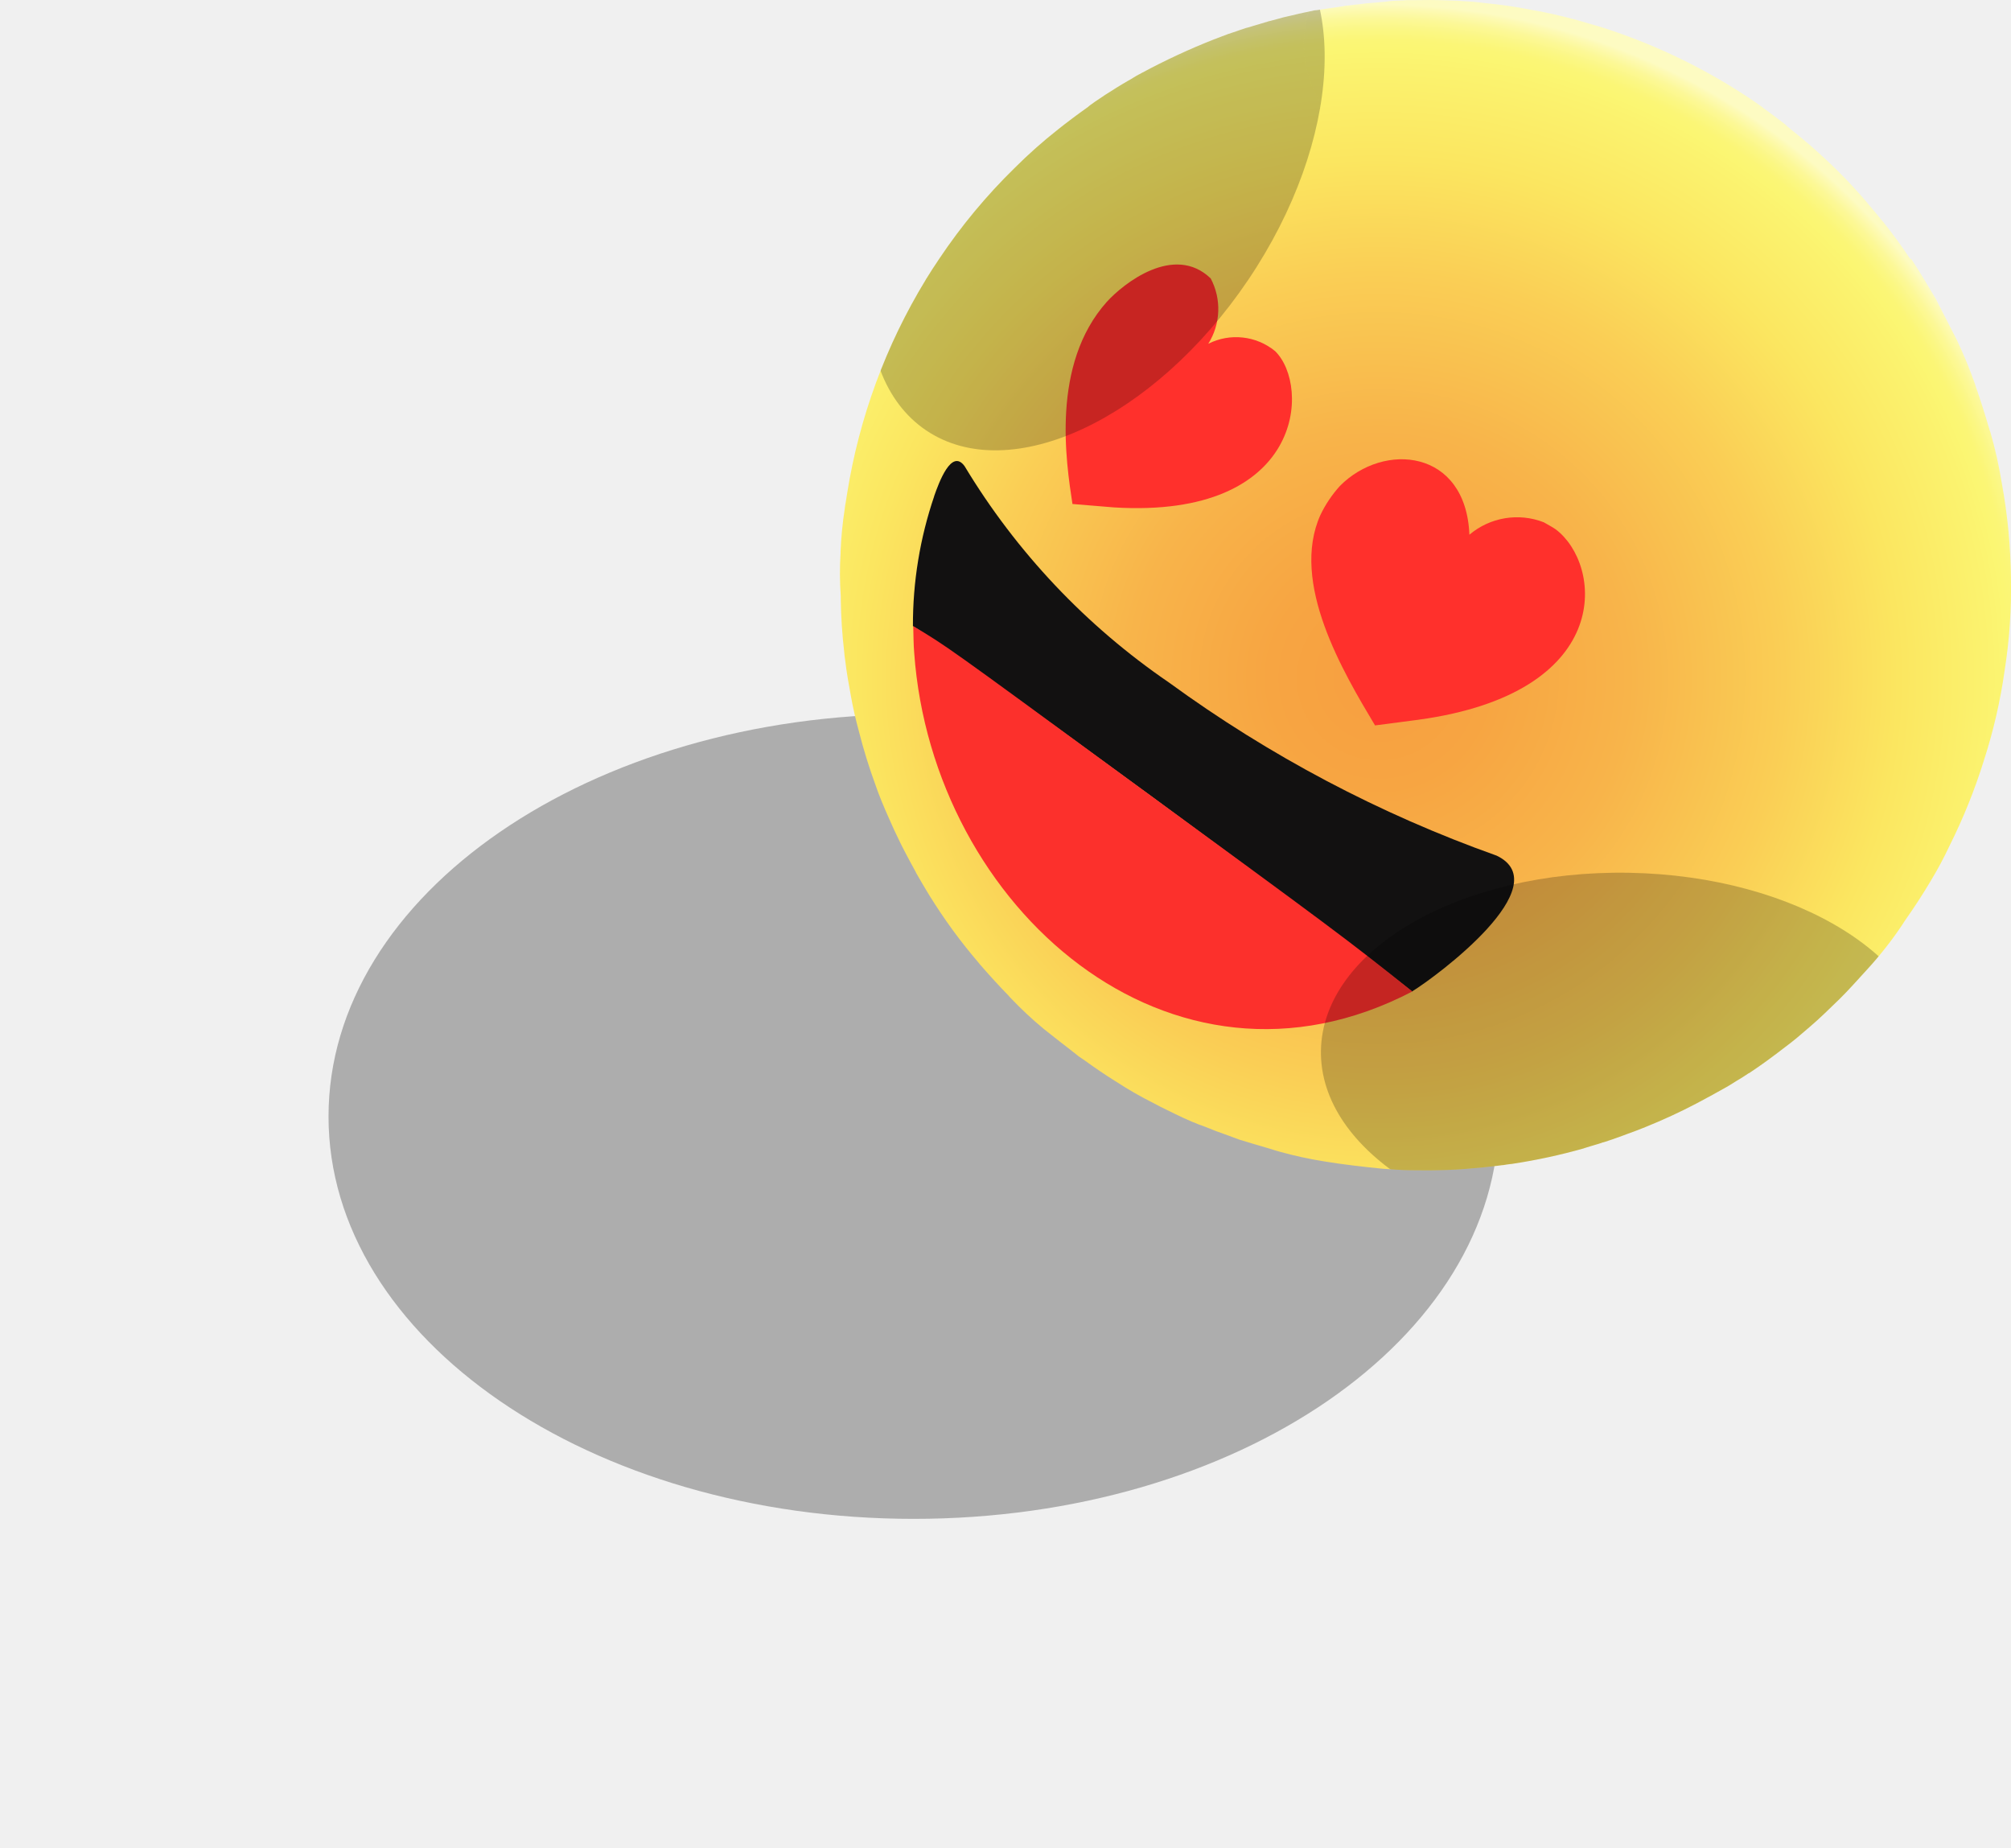
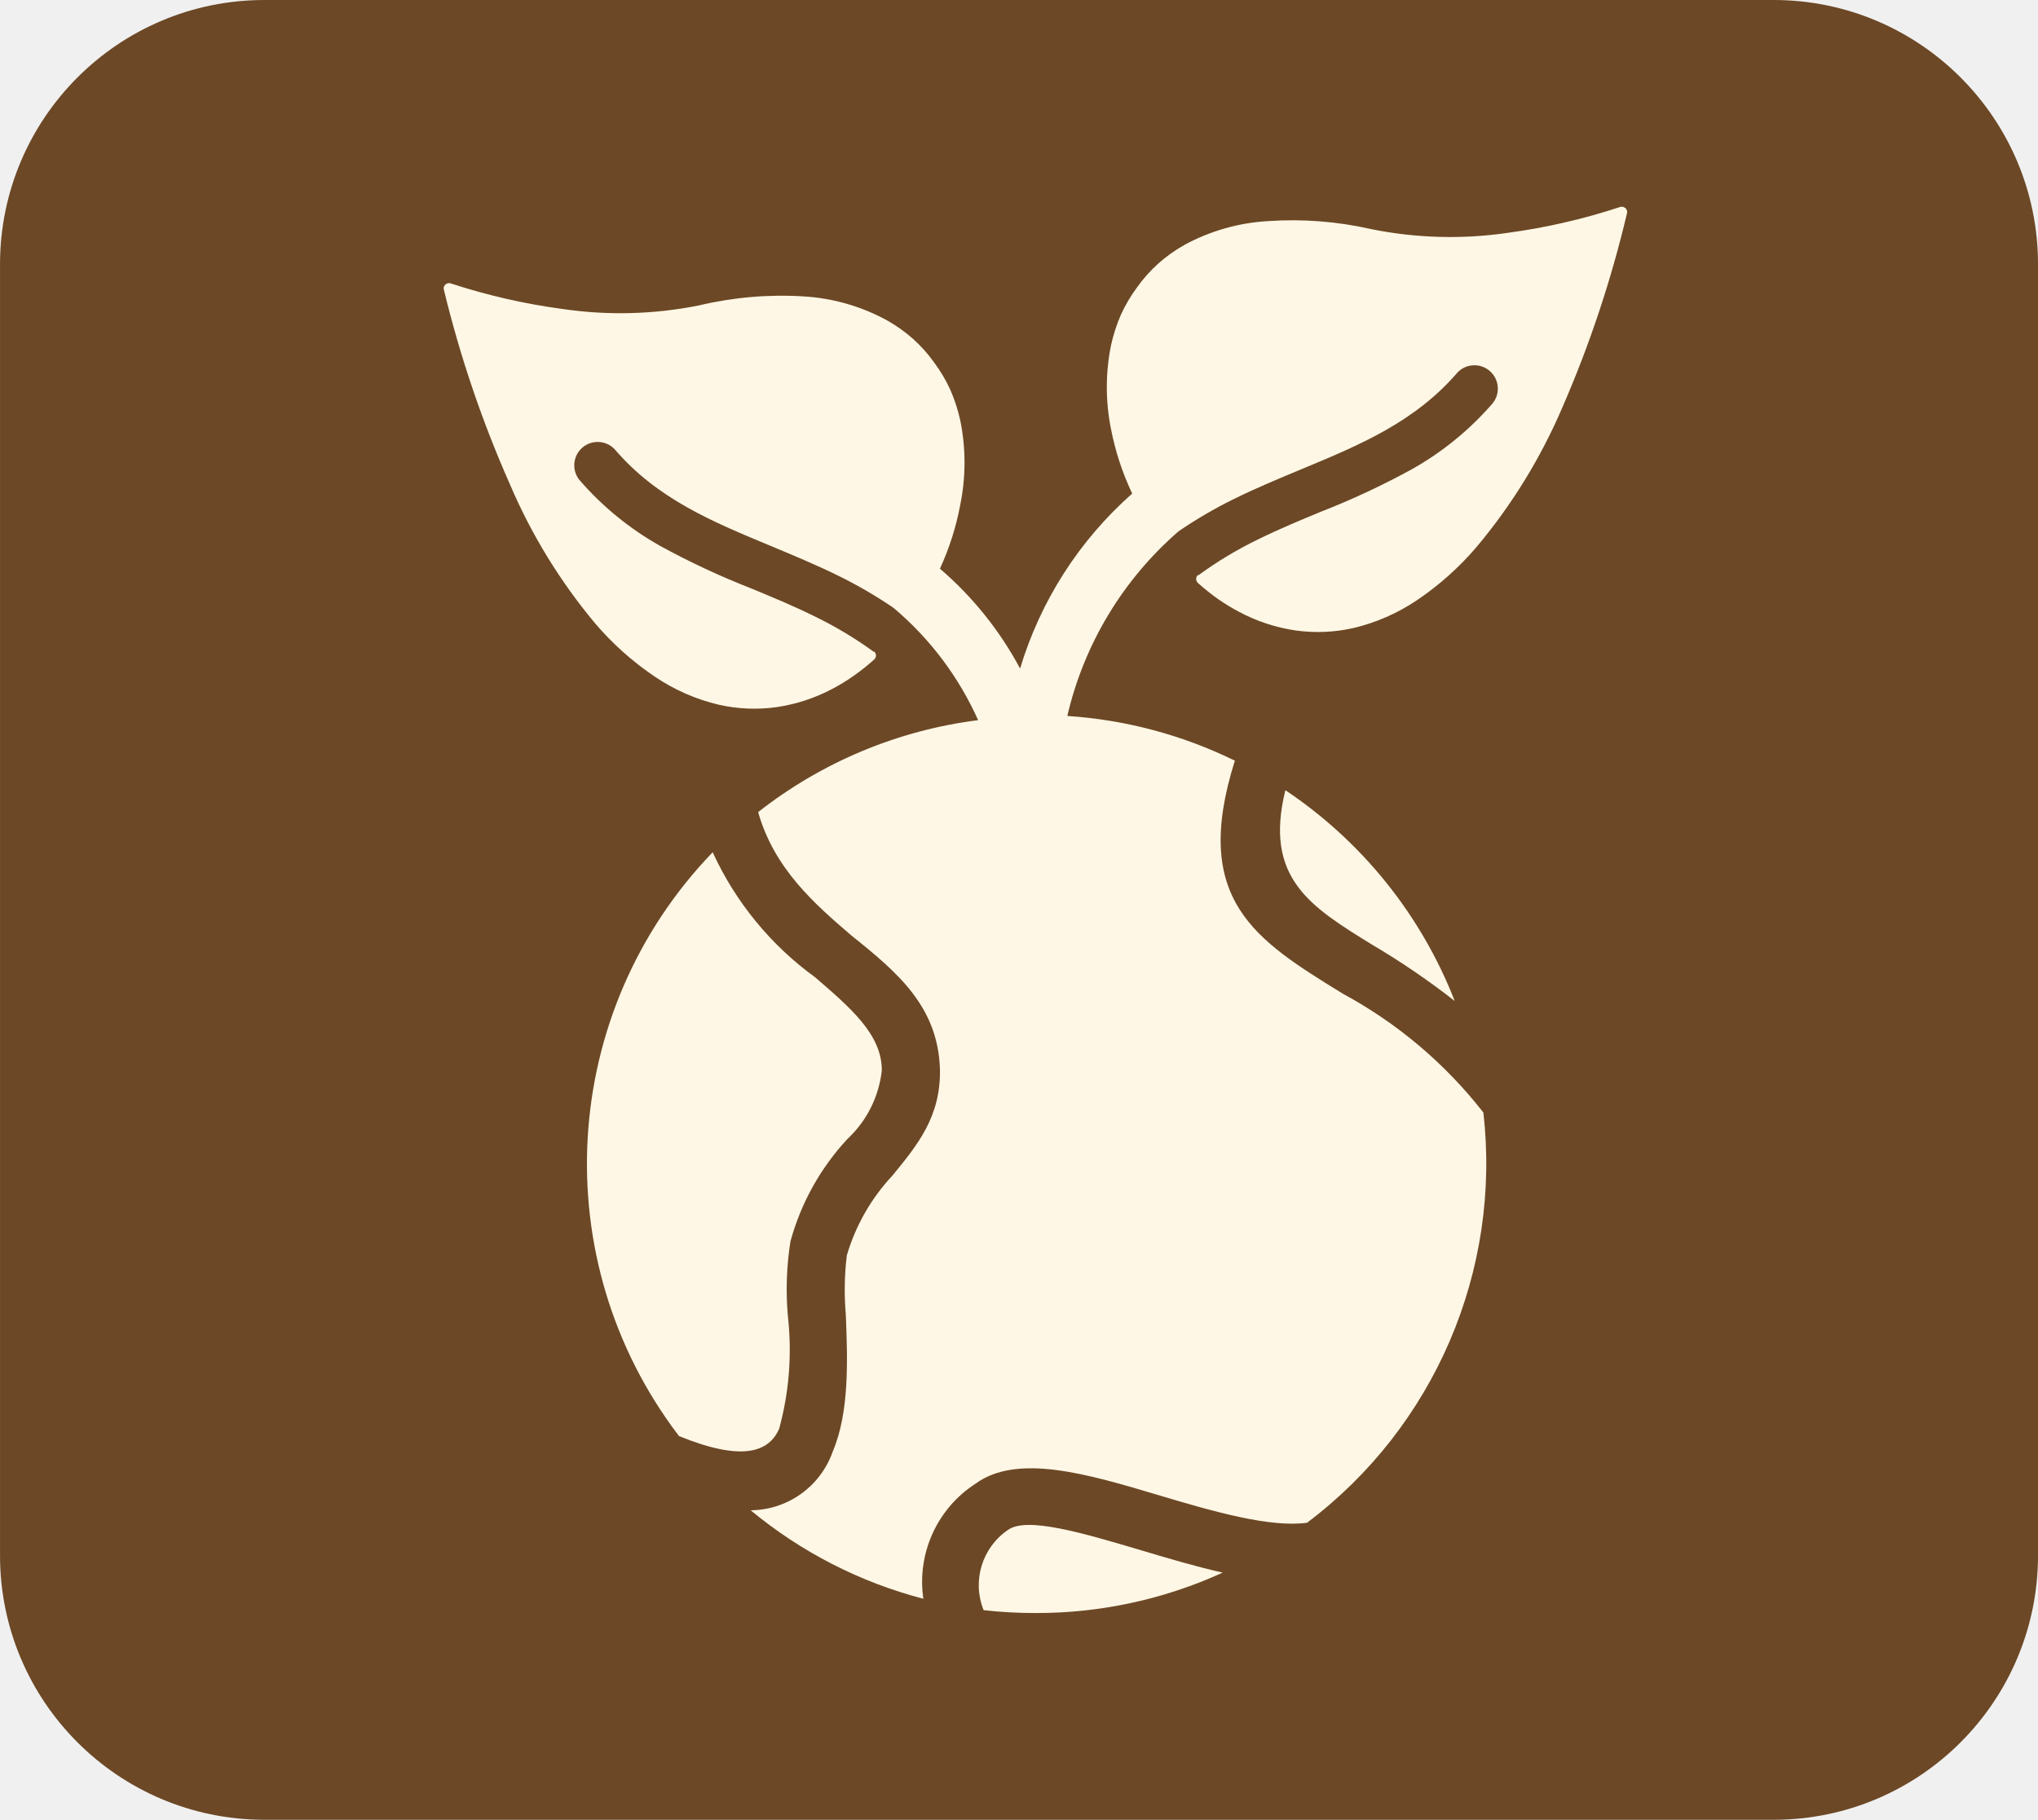
- <svg xmlns="http://www.w3.org/2000/svg" xmlns:xlink="http://www.w3.org/1999/xlink" width="82.478" height="75.758" viewBox="0 0 82.478 75.758">
-   <defs>
-     <radialGradient id="radial-gradient" cx="0.471" cy="0.58" r="0.575" gradientTransform="matrix(-0.999, -0.004, -0.004, 1, 0.933, 0.001)" gradientUnits="objectBoundingBox">
-       <stop offset="0" stop-color="#f79f40" />
-       <stop offset="0.163" stop-color="#f7a542" />
-       <stop offset="0.371" stop-color="#f8b44a" />
-       <stop offset="0.601" stop-color="#face55" />
-       <stop offset="0.771" stop-color="#fbe660" />
-       <stop offset="0.91" stop-color="#fbf36f" />
-       <stop offset="0.932" stop-color="#fbf672" />
-       <stop offset="0.947" stop-color="#fbf676" />
-       <stop offset="0.962" stop-color="#fbf783" />
-       <stop offset="0.978" stop-color="#fcf897" />
-       <stop offset="0.994" stop-color="#fdfab4" />
-       <stop offset="1" stop-color="#fdfbc2" />
-     </radialGradient>
-     <clipPath id="clip-path">
-       <path id="Trazado_116496" data-name="Trazado 116496" d="M52.65,29.84v-.06c0-.11-.03-.77-.15-1.75-.01-.09-.02-.17-.03-.26-.02-.12-.04-.25-.06-.38a23.894,23.894,0,0,0-3.15-8.77c0-.01-.01-.01-.01-.02-.17-.29-.35-.57-.54-.85h0a23.353,23.353,0,0,0-3.06-3.74,20.449,20.449,0,0,0-1.77-1.6c-.39-.32-.78-.62-1.19-.91a.265.265,0,0,1-.06-.05l-.05-.04-.21-.15c-.26-.18-.55-.37-.86-.57h0c-.01-.01-.02-.01-.03-.02-.15-.09-.3-.19-.47-.28-.07-.04-.15-.09-.22-.13s-.12-.07-.19-.11a1.092,1.092,0,0,0-.15-.08,25.413,25.413,0,0,0-2.93-1.4c-.26-.11-.47-.18-.58-.23l-.18-.07-.18-.07c-.01,0-.02-.01-.03-.01l-.04-.01-.3-.1-.04-.01c-.01,0-.03-.01-.04-.01l-.2-.07a2.759,2.759,0,0,0-.27-.08l-.23-.07c-.04-.01-.09-.03-.13-.04-.01,0-.03-.01-.04-.01s-.03-.01-.05-.01a.636.636,0,0,1-.07-.02l-.26-.07-.22-.06c-.07-.02-.14-.03-.21-.05h-.01l-.13-.03-.25-.06-.18-.04a2.049,2.049,0,0,0-.24-.05c-.01,0-.03-.01-.04-.01-.06-.01-.12-.03-.18-.04l-.11-.02-.13-.03h-.02l-.04-.01c-.02,0-.05-.01-.07-.01a1.766,1.766,0,0,1-.2-.04.6.6,0,0,0-.12-.02h0a2.068,2.068,0,0,1-.22-.04l-.19-.03c-.03-.01-.07-.01-.11-.02a.985.985,0,0,0-.17-.02,1,1,0,0,0-.16-.02l-.27-.03-.25-.03c-.03,0-.05-.01-.08-.01h-.02a1.641,1.641,0,0,0-.23-.02l-.34-.03c-.08-.01-.16-.01-.23-.02-.09-.01-.17-.01-.26-.02s-.18-.01-.27-.02A.97.97,0,0,1,29.76,7h-.37c-.48-.01-.96-.01-1.45,0-.11,0-.21,0-.31.01s-.22.01-.32.02c-.07,0-.13.01-.19.01-.16.01-.31.02-.46.04-.05,0-.11.01-.16.01-.22.02-.43.04-.64.07-.1.01-.2.02-.3.04h-.01c-.02,0-.04.01-.06.01q-.24.03-.45.06c-.11.02-.23.04-.34.05-.26.04-.47.08-.61.11-.7.14-1.38.3-2.06.5-.41.11-.77.22-1.21.38a24.021,24.021,0,0,0-5.31,2.61h0c-.17.11-.33.22-.49.33a.265.265,0,0,0-.06.05c-.28.2-.56.4-.84.61a.423.423,0,0,1-.07.05l-.02.02-.02.02c-.01.01-.02.02-.03.02s-.02.01-.03.02c-.08.06-.15.12-.23.18-.15.12-.3.24-.44.36-.08.07-.16.13-.24.2-.16.14-.32.27-.46.4l-.02.02-.02.02c-.03.03-.07.06-.1.09-.75.69-1.21,1.19-1.24,1.22-.23.25-.46.51-.69.77-.16.19-.33.38-.5.59-.01.01-.02.03-.04.04l-.03.03c-.34.42-.69.89-1.08,1.46l-.01.01-.01.01c-.01.01-.01.02-.02.02-.18.26-.36.55-.54.86-.16.26-.32.52-.46.75l-.46.88c-.15.29-.29.56-.42.82a16.758,16.758,0,0,0-.76,1.82h0v.01c-.22.6-.42,1.23-.6,1.84l-.01.02a.037.037,0,0,1-.01.03,17.968,17.968,0,0,0-.5,2.13,23.506,23.506,0,0,0-.17,7.66,22.794,22.794,0,0,0,.82,3.68,23.944,23.944,0,0,0,1.38,3.51,15.311,15.311,0,0,0,.75,1.42c.32.56.68,1.11,1.06,1.66.04.07.09.13.13.2a16,16,0,0,0,1.39,1.8c.34.37.78.88,1.14,1.24s.83.82,1.22,1.15h0c.42.37.6.53.99.83q.72.585,1.47,1.08h.01c.16.11.32.22.49.32.19.12.38.24.55.34.09.05.22.13.36.21a.573.573,0,0,1,.07.04c.15.09.33.18.52.29.04.02.09.05.13.07a22.789,22.789,0,0,0,2.12,1c.18.07.42.17.7.28l.24.09.42.15.3.1.11.03c.01,0,.01,0,.02.01l.16.05a2.759,2.759,0,0,0,.27.08l.26.08c.01,0,.02,0,.02.01a22.1,22.1,0,0,0,2.96.66l.09.01c.08.01.17.03.27.04h.03l.23.03.53.06c.24.03.56.05.79.07s.49.03.74.04h.02c.13.01.25.01.37.01.33.01.77,0,1.1.01s.79-.03,1.13-.05c.72-.06,1.68-.17,2.39-.28a18.747,18.747,0,0,0,1.84-.38c.14-.04.28-.08.43-.12.43-.12.87-.25,1.24-.36l.43-.16c.35-.12.69-.25,1.03-.38l.17-.06c.4-.15.89-.38,1.32-.59.19-.09.37-.18.55-.28a15.71,15.71,0,0,0,1.56-.88c.02-.01.03-.02.05-.03.41-.26.82-.52,1.22-.81.09-.06.18-.12.26-.17l.44-.34c.12-.09.23-.18.35-.27l.66-.52a14.289,14.289,0,0,0,1.37-1.26l.03-.03.07-.07c.35-.35.74-.77,1.2-1.29a.138.138,0,0,0,.03-.04h0a20.958,20.958,0,0,0,2.02-2.71c.01-.01.01-.02.02-.03.19-.3.38-.61.57-.95v-.01h0c.08-.14.16-.29.24-.44.11-.2.22-.41.31-.59l.09-.18c.16-.32.31-.65.47-.99.21-.47.41-.94.56-1.36h0c.26-.7.5-1.44.71-2.23.13-.48.25-.96.33-1.41.1-.48.18-.98.25-1.5.02-.12.03-.23.05-.34.08-.69.14-1.41.16-2.14v-.13C52.68,31.04,52.68,30.45,52.65,29.84Z" transform="translate(-4.654 -6.992)" />
-     </clipPath>
-     <linearGradient id="linear-gradient" x1="-0.166" y1="-323.933" x2="-1.166" y2="-323.933" gradientUnits="objectBoundingBox">
-       <stop offset="0" stop-color="#19b79c" />
-       <stop offset="0.405" stop-color="#1dbb9e" />
-       <stop offset="0.825" stop-color="#2ac8a3" />
-       <stop offset="0.997" stop-color="#31cfa6" />
-     </linearGradient>
-     <linearGradient id="linear-gradient-2" x1="-2.106" y1="-363.238" x2="-3.08" y2="-363.238" xlink:href="#linear-gradient" />
-     <clipPath id="clip-path-2">
-       <path id="Trazado_116504" data-name="Trazado 116504" d="M4.652,29.65v-.06a15.757,15.757,0,0,1,.17-1.74,2.335,2.335,0,0,1,.04-.26c.02-.12.04-.25.06-.38a24.088,24.088,0,0,1,3.22-8.75c0-.01.01-.01.01-.02.18-.29.36-.57.55-.85h0a23.39,23.39,0,0,1,3.09-3.72,20.134,20.134,0,0,1,1.78-1.58q.585-.465,1.2-.9a.265.265,0,0,0,.06-.05l.05-.04.21-.15c.26-.18.55-.37.86-.56h0c.01-.01.02-.01.03-.02.15-.09.31-.19.47-.28a2.53,2.53,0,0,0,.22-.13c.06-.04.12-.07.19-.11.05-.03.1-.05.15-.08a27.308,27.308,0,0,1,2.95-1.37c.26-.1.47-.18.58-.22l.18-.06.18-.06c.01,0,.02-.01.03-.01l.05-.02.3-.1.04-.01c.01,0,.03-.01.04-.01l.2-.06c.08-.02.19-.06.27-.08l.23-.07a.647.647,0,0,0,.13-.04c.01,0,.03-.01.04-.01s.03-.01.05-.01a.637.637,0,0,0,.07-.02l.26-.07.22-.06c.07-.02.14-.03.21-.05h.01l.13-.03c.08-.02.18-.04.25-.06l.18-.04c.08-.02.16-.03.24-.05.01,0,.03-.01.04-.01a1.163,1.163,0,0,0,.18-.04l.11-.01.13-.02h.02l.04-.01c.02,0,.05-.01.07-.01l.2-.03c.04-.01.09-.01.13-.02h0l.22-.03.19-.03a.516.516,0,0,0,.11-.02.985.985,0,0,1,.17-.02c.06-.01.11-.01.16-.02l.27-.03.25-.03c.03,0,.05-.01.08-.01h.02c.07-.01.15-.01.23-.02l.34-.03c.08-.01.16-.01.23-.02a1.569,1.569,0,0,1,.24-.03,2.437,2.437,0,0,1,.27-.01.86.86,0,0,1,.16-.01l.15-.01h.24c.49-.01.97-.01,1.45.01.11,0,.21.01.31.01s.22.01.32.02c.07,0,.13.01.19.01.16.01.31.02.46.04.05.01.11.01.16.02.22.02.43.05.64.07.1.01.2.03.3.04h.01c.02,0,.04.01.06.01.16.02.31.05.45.07l.34.06c.26.05.47.09.6.11.69.14,1.38.31,2.06.52.41.11.76.23,1.21.39a24.178,24.178,0,0,1,5.28,2.65h0c.16.11.33.22.49.34a.265.265,0,0,1,.06.05c.28.2.56.41.83.62a.424.424,0,0,0,.07.05l.02.02.02.02.03.03c.01.01.02.01.02.02.08.06.15.12.22.18.15.12.3.24.44.36.08.07.16.14.24.2.16.14.31.28.46.41l.02.02.02.02c.03.03.07.06.1.09.75.69,1.2,1.2,1.23,1.23.23.25.46.51.68.78.16.19.32.38.49.59.01.01.02.03.04.04l.02.03c.33.42.69.89,1.07,1.47l.04.01.01.01c.01.01.01.02.02.02.17.26.36.56.54.86.16.26.31.53.45.75l.45.88c.15.29.29.56.42.82a18.431,18.431,0,0,1,.75,1.83h0v.01c.21.6.41,1.23.59,1.85l.01.02a.037.037,0,0,0,.01.03,17.59,17.59,0,0,1,.48,2.14,22.71,22.71,0,0,1,.37,3.87,21.465,21.465,0,0,1-.26,3.8,21.96,21.96,0,0,1-.85,3.68,23.286,23.286,0,0,1-1.41,3.5,15.244,15.244,0,0,1-.76,1.42c-.33.56-.69,1.11-1.07,1.65-.04.07-.09.13-.13.2a15.2,15.2,0,0,1-1.41,1.79c-.34.37-.79.88-1.15,1.23s-.84.82-1.22,1.14h0c-.43.37-.6.52-1,.82-.49.38-.98.74-1.48,1.07H41.9c-.16.11-.32.21-.49.31-.19.12-.38.24-.55.33-.09.05-.22.12-.36.2a.574.574,0,0,0-.07.04c-.15.08-.33.18-.52.28-.04.02-.09.05-.13.07a23.108,23.108,0,0,1-2.12.98c-.18.07-.42.17-.71.27l-.24.09-.42.15-.3.1-.11.03c-.01,0-.01,0-.02.01l-.16.05c-.08.02-.19.06-.27.08l-.26.08c-.01,0-.02,0-.02.01a23.962,23.962,0,0,1-2.96.64l-.09.01c-.08.01-.17.02-.27.04H31.8l-.23.03-.53.06c-.24.02-.56.05-.79.07s-.49.03-.74.04h-.02c-.13,0-.25.01-.37.01-.33.01-.77,0-1.1,0s-.79-.04-1.13-.06c-.72-.07-1.68-.18-2.39-.3a16.281,16.281,0,0,1-1.84-.4c-.14-.04-.28-.08-.43-.13-.43-.12-.87-.26-1.24-.37l-.43-.16c-.35-.12-.69-.25-1.03-.39l-.17-.06c-.4-.15-.88-.38-1.32-.6-.19-.09-.37-.18-.55-.28a15.612,15.612,0,0,1-1.55-.89.219.219,0,0,0-.05-.03c-.41-.26-.81-.53-1.21-.82-.09-.06-.17-.12-.25-.17L14,49.97c-.12-.09-.23-.18-.35-.27l-.66-.52a15.233,15.233,0,0,1-1.36-1.27l-.03-.03-.06-.07c-.34-.35-.74-.78-1.19-1.3a.138.138,0,0,1-.03-.04h0a21.889,21.889,0,0,1-2-2.73c-.01-.01-.01-.02-.02-.03-.18-.3-.37-.61-.56-.95v-.01h0c-.08-.14-.16-.29-.24-.44-.11-.21-.22-.41-.31-.59l-.09-.18c-.16-.32-.31-.65-.46-.99-.21-.47-.41-.95-.55-1.36h0a22.441,22.441,0,0,1-.69-2.23c-.13-.48-.24-.96-.32-1.41-.09-.49-.18-.98-.24-1.5-.02-.12-.03-.23-.04-.34a21.166,21.166,0,0,1-.14-2.14v-.13A13.347,13.347,0,0,1,4.652,29.65Z" transform="translate(-4.627 -6.983)" fill="url(#radial-gradient)" />
-     </clipPath>
-   </defs>
-   <g id="Grupo_157926" data-name="Grupo 157926" transform="translate(13.474)">
-     <ellipse id="Elipse_4737" data-name="Elipse 4737" cx="24" cy="16.5" rx="24" ry="16.5" transform="translate(0 29.284)" fill="#0b0b0b" opacity="0.292" style="mix-blend-mode: multiply;isolation: isolate" />
-     <path id="Trazado_116493" data-name="Trazado 116493" d="M4.652,29.65v-.06a15.757,15.757,0,0,1,.17-1.74,2.335,2.335,0,0,1,.04-.26c.02-.12.04-.25.06-.38a24.088,24.088,0,0,1,3.22-8.75c0-.01.01-.01.01-.02.18-.29.36-.57.55-.85h0a23.39,23.39,0,0,1,3.09-3.72,20.134,20.134,0,0,1,1.78-1.58q.585-.465,1.2-.9a.265.265,0,0,0,.06-.05l.05-.04.21-.15c.26-.18.55-.37.86-.56h0c.01-.01.02-.01.03-.02.15-.09.31-.19.47-.28a2.53,2.53,0,0,0,.22-.13c.06-.04.12-.07.19-.11.05-.03.1-.05.15-.08a27.308,27.308,0,0,1,2.95-1.37c.26-.1.47-.18.58-.22l.18-.06.18-.06c.01,0,.02-.01.03-.01l.05-.02.3-.1.04-.01c.01,0,.03-.01.04-.01l.2-.06c.08-.02.19-.06.27-.08l.23-.07a.647.647,0,0,0,.13-.04c.01,0,.03-.01.04-.01s.03-.01.05-.01a.637.637,0,0,0,.07-.02l.26-.07.22-.06c.07-.02.14-.03.21-.05h.01l.13-.03c.08-.02.18-.04.25-.06l.18-.04c.08-.02.16-.03.24-.05.01,0,.03-.01.04-.01a1.163,1.163,0,0,0,.18-.04l.11-.01.13-.02h.02l.04-.01c.02,0,.05-.01.07-.01l.2-.03c.04-.01.09-.01.13-.02h0l.22-.03.19-.03a.516.516,0,0,0,.11-.02.985.985,0,0,1,.17-.02c.06-.01.11-.01.16-.02l.27-.03.25-.03c.03,0,.05-.01.08-.01h.02c.07-.01.15-.01.23-.02l.34-.03c.08-.01.16-.01.23-.02a1.569,1.569,0,0,1,.24-.03,2.437,2.437,0,0,1,.27-.01.86.86,0,0,1,.16-.01l.15-.01h.24c.49-.01.97-.01,1.45.01.11,0,.21.01.31.01s.22.01.32.02c.07,0,.13.01.19.01.16.01.31.02.46.04.05.01.11.01.16.02.22.02.43.05.64.07.1.01.2.03.3.04h.01c.02,0,.04.01.06.01.16.02.31.05.45.07l.34.06c.26.05.47.09.6.11.69.14,1.38.31,2.06.52.41.11.76.23,1.21.39a24.178,24.178,0,0,1,5.28,2.65h0c.16.11.33.22.49.34a.265.265,0,0,1,.06.05c.28.2.56.41.83.62a.424.424,0,0,0,.07.05l.02.02.02.02.03.03c.01.01.02.01.02.02.08.06.15.12.22.18.15.12.3.24.44.36.08.07.16.14.24.2.16.14.31.28.46.41l.02.02.02.02c.03.03.07.06.1.09.75.69,1.2,1.2,1.23,1.23.23.25.46.51.68.78.16.19.32.38.49.59.01.01.02.03.04.04l.02.03c.33.42.69.89,1.07,1.47l.04.01.01.01c.01.01.01.02.02.02.17.26.36.56.54.86.16.26.31.53.45.75l.45.88c.15.29.29.56.42.82a18.431,18.431,0,0,1,.75,1.83h0v.01c.21.6.41,1.23.59,1.85l.01.02a.037.037,0,0,0,.01.03,17.59,17.59,0,0,1,.48,2.14,22.71,22.71,0,0,1,.37,3.87,21.465,21.465,0,0,1-.26,3.8,21.96,21.96,0,0,1-.85,3.68,23.286,23.286,0,0,1-1.41,3.5,15.244,15.244,0,0,1-.76,1.42c-.33.56-.69,1.11-1.07,1.65-.04.07-.09.13-.13.2a15.2,15.2,0,0,1-1.41,1.79c-.34.37-.79.88-1.15,1.23s-.84.82-1.22,1.14h0c-.43.37-.6.52-1,.82-.49.38-.98.74-1.48,1.07H41.9c-.16.11-.32.21-.49.31-.19.12-.38.24-.55.33-.09.05-.22.12-.36.2a.574.574,0,0,0-.07.04c-.15.08-.33.18-.52.28-.04.02-.09.05-.13.07a23.108,23.108,0,0,1-2.12.98c-.18.07-.42.17-.71.27l-.24.09-.42.15-.3.1-.11.03c-.01,0-.01,0-.02.01l-.16.05c-.08.02-.19.06-.27.08l-.26.08c-.01,0-.02,0-.02.01a23.962,23.962,0,0,1-2.96.64l-.09.01c-.08.01-.17.02-.27.04H31.8l-.23.03-.53.06c-.24.02-.56.05-.79.07s-.49.03-.74.04h-.02c-.13,0-.25.01-.37.01-.33.01-.77,0-1.1,0s-.79-.04-1.13-.06c-.72-.07-1.68-.18-2.39-.3a16.281,16.281,0,0,1-1.84-.4c-.14-.04-.28-.08-.43-.13-.43-.12-.87-.26-1.24-.37l-.43-.16c-.35-.12-.69-.25-1.03-.39l-.17-.06c-.4-.15-.88-.38-1.32-.6-.19-.09-.37-.18-.55-.28a15.612,15.612,0,0,1-1.55-.89.219.219,0,0,0-.05-.03c-.41-.26-.81-.53-1.21-.82-.09-.06-.17-.12-.25-.17L14,49.97c-.12-.09-.23-.18-.35-.27l-.66-.52a15.233,15.233,0,0,1-1.36-1.27l-.03-.03-.06-.07c-.34-.35-.74-.78-1.19-1.3a.138.138,0,0,1-.03-.04h0a21.889,21.889,0,0,1-2-2.73c-.01-.01-.01-.02-.02-.03-.18-.3-.37-.61-.56-.95v-.01h0c-.08-.14-.16-.29-.24-.44-.11-.21-.22-.41-.31-.59l-.09-.18c-.16-.32-.31-.65-.46-.99-.21-.47-.41-.95-.55-1.36h0a22.441,22.441,0,0,1-.69-2.23c-.13-.48-.24-.96-.32-1.41-.09-.49-.18-.98-.24-1.5-.02-.12-.03-.23-.04-.34a21.166,21.166,0,0,1-.14-2.14v-.13A13.347,13.347,0,0,1,4.652,29.65Z" transform="translate(16.349 -6.983)" fill="url(#radial-gradient)" />
-     <g id="Grupo_86225" data-name="Grupo 86225" transform="translate(20.955 0.009)" clip-path="url(#clip-path)">
-       <path id="Trazado_116494" data-name="Trazado 116494" d="M50.67,21.64a4.37,4.37,0,0,1,.18-.46C50.8,21.33,50.74,21.48,50.67,21.64Z" transform="translate(-48.844 -6.992)" fill="url(#linear-gradient)" />
-       <path id="Trazado_116495" data-name="Trazado 116495" d="M4.7,34.92c.03-.14.05-.28.08-.41C4.75,34.65,4.73,34.79,4.7,34.92Z" transform="translate(43.196 -6.992)" fill="url(#linear-gradient-2)" />
-     </g>
-     <path id="Trazado_116497" data-name="Trazado 116497" d="M25.873,27.33A16.375,16.375,0,0,0,25,32.66c2.26,1.39,16.97,12.2,20.47,14.98,1.03-.63,6.02-4.35,3.47-5.57a52.925,52.925,0,0,1-13.44-7.1,28.664,28.664,0,0,1-8.38-8.87c-.54-.75-1.06.69-1.25,1.23" transform="translate(-1.032 -6.983)" fill="#121111" />
-     <path id="Trazado_116499" data-name="Trazado 116499" d="M29.22,33.76c.75,10.43,10.52,19.05,20.43,13.88-2.65-2.12-3.33-2.62-11.66-8.71-7.45-5.46-7.45-5.46-8.81-6.27.01.33.01.77.04,1.1" transform="translate(-5.199 -6.983)" fill="#fc302c" />
-     <g id="Grupo_86231" data-name="Grupo 86231" transform="translate(40.307 18.833)">
-       <path id="Trazado_116501" data-name="Trazado 116501" d="M22.473,28.1c-1.25,2.78.93,6.44,2.24,8.63.65-.09,1.52-.19,2.17-.29,7.67-1.22,7.14-6.32,5.24-7.75-.14-.1-.34-.2-.49-.29a3.024,3.024,0,0,0-3.05.51c-.14-3.51-3.51-3.82-5.31-2a4.969,4.969,0,0,0-.8,1.19" transform="translate(-22.099 -25.816)" fill="#ff302c" />
-     </g>
-     <g id="Grupo_86232" data-name="Grupo 86232" transform="translate(30.232 10.846)">
-       <path id="Trazado_116503" data-name="Trazado 116503" d="M35.806,19.36c-2.3,2.57-1.67,6.58-1.41,8.29.51.04,1.19.1,1.7.14,7.78.48,8.08-4.98,6.61-6.41a2.529,2.529,0,0,0-2.74-.3,2.679,2.679,0,0,0,.1-2.68c-1.5-1.44-3.58.21-4.26.96" transform="translate(-34.117 -17.829)" fill="#ff302c" />
-     </g>
-     <g id="Enmascarar_grupo_59" data-name="Enmascarar grupo 59" transform="translate(20.976 0)" clip-path="url(#clip-path-2)">
-       <g id="Grupo_86233" data-name="Grupo 86233" transform="translate(-2.683 -7.272)" opacity="0.561" style="mix-blend-mode: multiply;isolation: isolate">
-         <g id="Grupo_86230" data-name="Grupo 86230" transform="translate(0)">
-           <ellipse id="Elipse_4734" data-name="Elipse 4734" cx="12.5" cy="7.5" rx="12.5" ry="7.5" transform="translate(21.707 1.557)" fill="#fff" opacity="0.743" />
-           <ellipse id="Elipse_4735" data-name="Elipse 4735" cx="12.5" cy="7.5" rx="12.5" ry="7.5" transform="translate(26.415 8.388) rotate(124)" opacity="0.387" />
-           <ellipse id="Elipse_4736" data-name="Elipse 4736" cx="12.5" cy="7.5" rx="12.5" ry="7.5" transform="matrix(-1, -0.017, 0.017, -1, 47.282, 58.274)" opacity="0.387" />
+ <svg xmlns="http://www.w3.org/2000/svg" width="88.629" height="79.153" viewBox="0 0 88.629 79.153">
+   <g id="Grupo_1179597" data-name="Grupo 1179597" transform="translate(13579.001 11909.576)">
+     <g id="Grupo_1179258" data-name="Grupo 1179258" transform="translate(-13579.001 -11909.576)">
+       <path id="Trazado_877432" data-name="Trazado 877432" d="M131.882,87.44H66.189A11.5,11.5,0,0,1,54.721,75.972V19.754A11.5,11.5,0,0,1,66.189,8.286h65.692A11.5,11.5,0,0,1,143.35,19.754V75.972A11.5,11.5,0,0,1,131.882,87.44" transform="translate(-54.72 -8.286)" fill="#6c4826" />
+       <g id="Grupo_1179257" data-name="Grupo 1179257" transform="translate(-8.538 8.992)">
+         <g id="Grupo_1179250" data-name="Grupo 1179250" transform="translate(27.834 0)">
+           <g id="Grupo_1179249" data-name="Grupo 1179249">
+             <path id="Trazado_998361" data-name="Trazado 998361" d="M79.289.159a.237.237,0,0,0-.3-.146,27.2,27.2,0,0,1-4.881,1.123,17.318,17.318,0,0,1-5.927-.16A15.548,15.548,0,0,0,63.67.626a8.639,8.639,0,0,0-3.619,1.032,6.509,6.509,0,0,0-1.144.816,6.276,6.276,0,0,0-.92,1.032,6.626,6.626,0,0,0-.7,1.185,7.179,7.179,0,0,0-.432,1.332,9.2,9.2,0,0,0,0,3.654,11.8,11.8,0,0,0,.92,2.8A16.484,16.484,0,0,0,52.9,20.087a15.116,15.116,0,0,0-3.486-4.344,11.815,11.815,0,0,0,.886-2.789,9.2,9.2,0,0,0,0-3.654,7.206,7.206,0,0,0-.432-1.332,6.626,6.626,0,0,0-.7-1.185,6.277,6.277,0,0,0-.92-1.032A6.525,6.525,0,0,0,47.1,4.935,8.633,8.633,0,0,0,43.484,3.9a15.55,15.55,0,0,0-4.539.39,17.313,17.313,0,0,1-5.927.16,27.2,27.2,0,0,1-4.881-1.116.237.237,0,0,0-.293.146.229.229,0,0,0,0,.139,49.768,49.768,0,0,0,2.88,8.479,24.329,24.329,0,0,0,3.689,6.017h0a12.852,12.852,0,0,0,2.608,2.329,8.4,8.4,0,0,0,2.789,1.22,6.971,6.971,0,0,0,2.51.1,7.53,7.53,0,0,0,2.447-.809,8.8,8.8,0,0,0,.927-.572,9.687,9.687,0,0,0,.872-.7.237.237,0,0,0,0-.328h-.035A16.925,16.925,0,0,0,43.9,17.786c-.893-.439-1.792-.809-2.678-1.178a33.843,33.843,0,0,1-3.974-1.855,13.165,13.165,0,0,1-3.528-2.887,1.018,1.018,0,0,1,1.548-1.318c1.841,2.155,4.253,3.152,6.736,4.184,1,.418,2.015.837,3.005,1.325A19.521,19.521,0,0,1,47.4,17.451a13.7,13.7,0,0,1,3.675,4.881,19.439,19.439,0,0,0-9.567,4c.7,2.461,2.447,3.988,4.058,5.369,2.015,1.611,3.772,3.1,3.849,5.829.035,2.036-.955,3.256-2.057,4.6a8.659,8.659,0,0,0-1.994,3.486,12.507,12.507,0,0,0-.042,2.587c.077,1.959.16,4.232-.572,5.948A3.814,3.814,0,0,1,41.183,56.7a19.475,19.475,0,0,0,7.51,3.849,5.083,5.083,0,0,1,2.259-5c1.827-1.339,4.881-.432,8.046.516,2.343.7,4.783,1.395,6.38,1.178A19.565,19.565,0,0,0,73.048,39.4a19.514,19.514,0,0,0-6.108-5.167c-3.807-2.343-6.617-4.072-4.7-10.138a19.413,19.413,0,0,0-7.286-1.945,15.165,15.165,0,0,1,4.839-8.033,19.58,19.58,0,0,1,2.385-1.395c.99-.488,2-.906,3.005-1.325,2.482-1.032,4.881-2.029,6.736-4.184a1.018,1.018,0,0,1,1.548,1.318,13.174,13.174,0,0,1-3.528,2.887,33.843,33.843,0,0,1-3.974,1.855c-.893.37-1.785.739-2.678,1.178a16.876,16.876,0,0,0-2.629,1.576h-.035a.237.237,0,0,0,0,.328,9.656,9.656,0,0,0,.872.7,8.778,8.778,0,0,0,.927.565,7.516,7.516,0,0,0,2.447.809,6.971,6.971,0,0,0,2.51-.1,8.4,8.4,0,0,0,2.789-1.22,12.85,12.85,0,0,0,2.6-2.329,24.324,24.324,0,0,0,3.7-6.017A49.771,49.771,0,0,0,79.289.3.229.229,0,0,0,79.289.159Z" transform="translate(-27.834 0)" fill="#fff7e5" />
+           </g>
+         </g>
+         <g id="Grupo_1179252" data-name="Grupo 1179252" transform="translate(34.063 28.078)">
+           <g id="Grupo_1179251" data-name="Grupo 1179251" transform="translate(0)">
+             <path id="Trazado_998362" data-name="Trazado 998362" d="M76.393,170.555c0-1.576-1.395-2.74-2.9-4.044a13.831,13.831,0,0,1-4.456-5.439,19.523,19.523,0,0,0-1.464,25.394c2.754,1.123,3.919.7,4.358-.328a13.029,13.029,0,0,0,.377-4.881,13.254,13.254,0,0,1,.112-3.263,10.689,10.689,0,0,1,2.475-4.449h0A4.779,4.779,0,0,0,76.393,170.555Z" transform="translate(-63.569 -161.072)" fill="#fff7e5" />
+           </g>
+         </g>
+         <g id="Grupo_1179254" data-name="Grupo 1179254" transform="translate(51.103 57.338)">
+           <g id="Grupo_1179253" data-name="Grupo 1179253" transform="translate(0)">
+             <path id="Trazado_998363" data-name="Trazado 998363" d="M168.444,330.047c-2.58-.767-5.034-1.5-5.857-.9a2.908,2.908,0,0,0-1.053,3.486,19.789,19.789,0,0,0,2.245.125A19.46,19.46,0,0,0,171.931,331C170.794,330.745,169.623,330.4,168.444,330.047Z" transform="translate(-161.323 -328.927)" fill="#fff7e5" />
+           </g>
+         </g>
+         <g id="Grupo_1179256" data-name="Grupo 1179256" transform="translate(64.203 25.379)">
+           <g id="Grupo_1179255" data-name="Grupo 1179255">
+             <path id="Trazado_998364" data-name="Trazado 998364" d="M236.705,145.592h0c-.941,3.814,1.081,5.062,3.765,6.715a33.292,33.292,0,0,1,3.6,2.454A19.607,19.607,0,0,0,236.705,145.592Z" transform="translate(-236.471 -145.592)" fill="#fff7e5" />
+           </g>
        </g>
      </g>
    </g>
  </g>
</svg>
